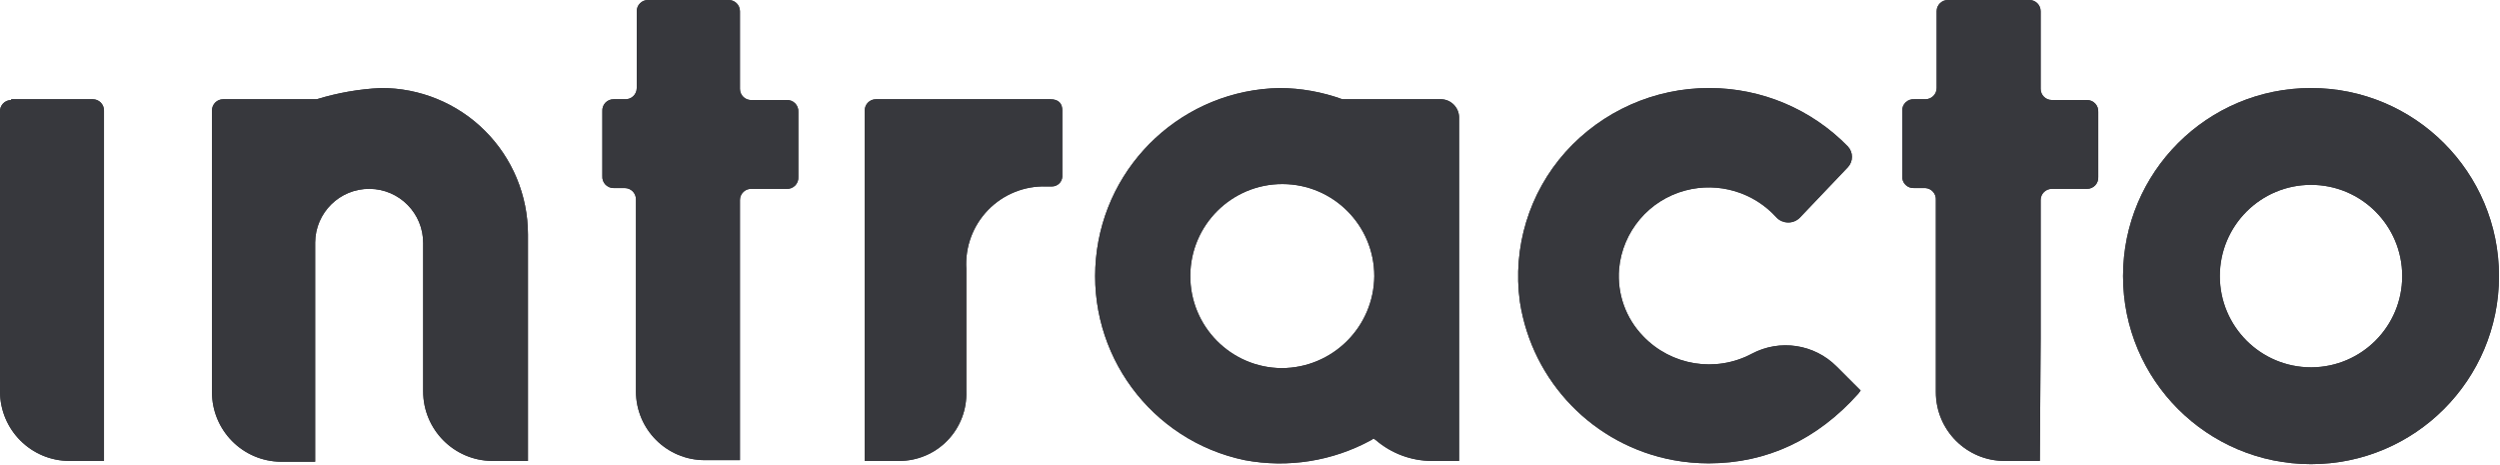
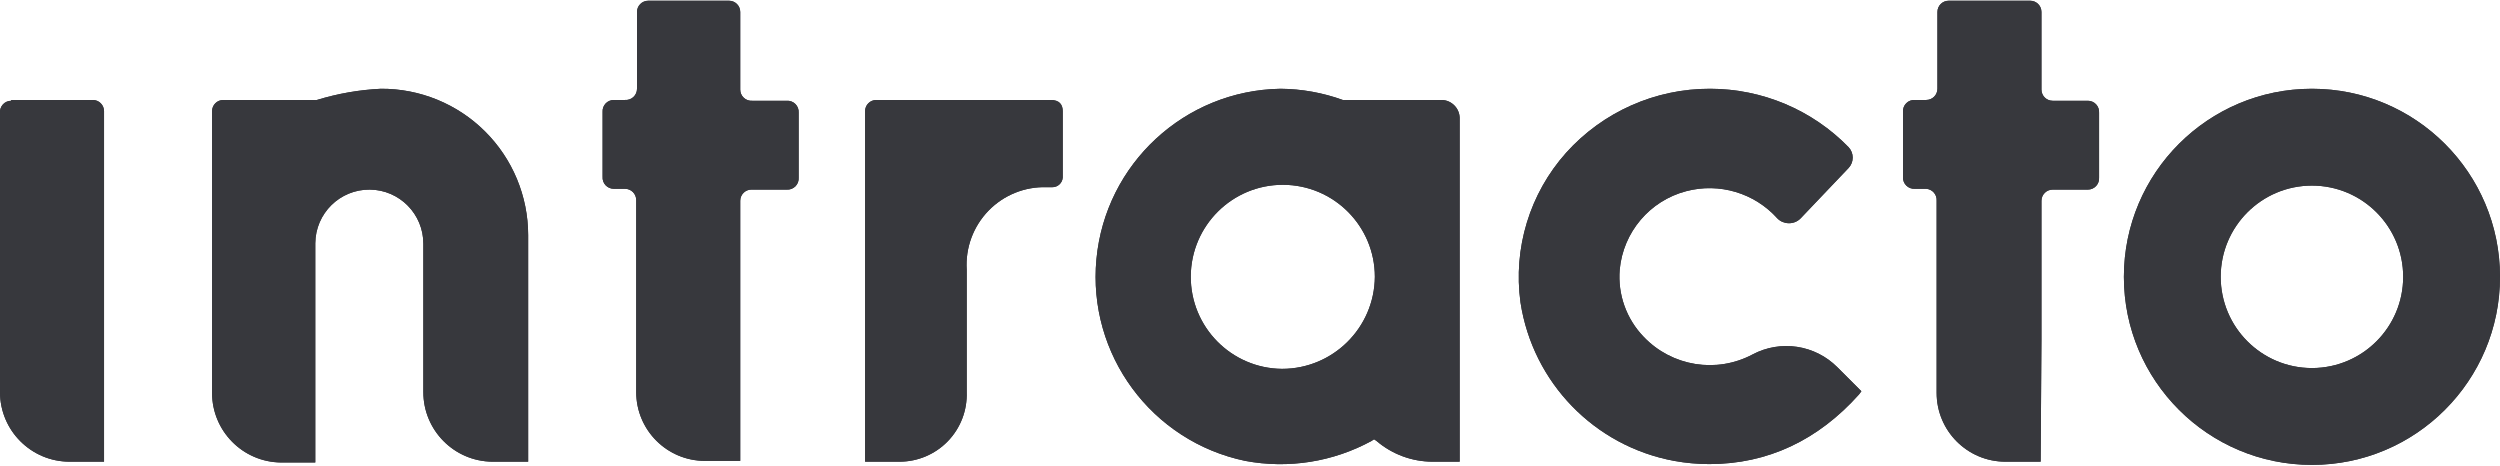
- <svg xmlns="http://www.w3.org/2000/svg" viewBox="0 0 312.4 58" fill="#37383d">
+ <svg xmlns="http://www.w3.org/2000/svg" viewBox="0 0 312.4 58" fill="#37383d" width="160" height="29.8">
  <path d="M255.1 42.4V25a1.4 1.4 0 0 1 1.4-1.4h4.4a1.4 1.4 0 0 0 1.4-1.5V14a1.4 1.4 0 0 0-1.4-1.5h-4.4a1.4 1.4 0 0 1-1.4-1.4V1.4a1.4 1.4 0 0 0-1.4-1.4h-10.2a1.4 1.4 0 0 0-1.4 1.4V11a1.4 1.4 0 0 1-1.4 1.4h-1.4a1.4 1.4 0 0 0-1.5 1.5V22a1.4 1.4 0 0 0 1.5 1.5h1.4A1.4 1.4 0 0 1 242 25v24a8.6 8.6 0 0 0 8.6 8.6h4.4z" />
  <path d="M92.5 42.4V25a1.4 1.4 0 0 1 1.5-1.4h4.3a1.4 1.4 0 0 0 1.5-1.5V14a1.4 1.4 0 0 0-1.5-1.5H94a1.4 1.4 0 0 1-1.5-1.4V1.4A1.4 1.4 0 0 0 91.1 0H81a1.4 1.4 0 0 0-1.4 1.4V11a1.4 1.4 0 0 1-1.5 1.4h-1.4a1.4 1.4 0 0 0-1.4 1.5V22a1.4 1.4 0 0 0 1.4 1.5h1.4a1.4 1.4 0 0 1 1.4 1.4v24a8.6 8.6 0 0 0 8.6 8.6h4.4z" />
  <path d="M288.9 11a23.5 23.5 0 1 0 23.5 23.5A23.5 23.5 0 0 0 288.9 11zm0 34.9a11.4 11.4 0 1 1 11.4-11.4A11.4 11.4 0 0 1 289 45.9z" />
  <path d="M213.7 11a24.1 24.1 0 0 0-18 8 23.3 23.3 0 0 0-5.7 18.7 23.8 23.8 0 0 0 19.2 19.8 24.5 24.5 0 0 0 4.4.4c7.3 0 13.6-3 18.7-8.7l.3-.4-3-3a9 9 0 0 0-10.6-1.6 11.4 11.4 0 0 1-13.6-2.2 10.8 10.8 0 0 1-3-8.4 11.2 11.2 0 0 1 8.3-9.8 11.4 11.4 0 0 1 11.4 3.4 2 2 0 0 0 1.4.6 2 2 0 0 0 1.5-.6l6-6.3a1.9 1.9 0 0 0 0-2.6 24.2 24.2 0 0 0-17.3-7.3z" />
  <path d="M160 11a23.5 23.5 0 0 0-4.4 46.5 23.8 23.8 0 0 0 15.8-2.5l.3-.2.3.2a10.8 10.8 0 0 0 7 2.6h3.4v-43a2.3 2.3 0 0 0-2.2-2.2h-12.4A23.4 23.4 0 0 0 160 11zm.2 35a11.5 11.5 0 1 1 11.6-11.5A11.6 11.6 0 0 1 160.2 46z" />
  <path d="M1.4 12.4h10.2a1.4 1.4 0 0 1 1.4 1.4v43.8H8.7A8.7 8.7 0 0 1 0 48.9V14a1.4 1.4 0 0 1 1.4-1.5" />
  <path d="M131.3 12.4h-21.8a1.4 1.4 0 0 0-1.4 1.4v43.8h4.3a8.4 8.4 0 0 0 8.4-8.7V33.6a9.7 9.7 0 0 1 10-10.3h.7a1.3 1.3 0 0 0 1.3-1.2v-8.3c0-.8-.4-1.4-1.5-1.4z" />
  <path d="M66 29.3A18.3 18.3 0 0 0 47.6 11a32.5 32.5 0 0 0-8 1.4H27.9a1.4 1.4 0 0 0-1.4 1.4V49a8.7 8.7 0 0 0 8.6 8.7h4.3V30.3a6.7 6.7 0 1 1 13.5.1v18.5a8.7 8.7 0 0 0 8.6 8.7H66z" />
  <path d="M255.1 42.4V25a1.4 1.4 0 0 1 1.4-1.4h4.4a1.4 1.4 0 0 0 1.4-1.5V14a1.4 1.4 0 0 0-1.4-1.5h-4.4a1.4 1.4 0 0 1-1.4-1.4V1.4a1.4 1.4 0 0 0-1.4-1.4h-10.2a1.4 1.4 0 0 0-1.4 1.4V11a1.4 1.4 0 0 1-1.4 1.4h-1.4a1.4 1.4 0 0 0-1.5 1.5V22a1.4 1.4 0 0 0 1.5 1.5h1.4A1.4 1.4 0 0 1 242 25v24a8.6 8.6 0 0 0 8.6 8.6h4.4z" />
  <path d="M92.5 42.4V25a1.4 1.4 0 0 1 1.5-1.4h4.3a1.4 1.4 0 0 0 1.5-1.5V14a1.4 1.4 0 0 0-1.5-1.5H94a1.4 1.4 0 0 1-1.5-1.4V1.4A1.4 1.4 0 0 0 91.1 0H81a1.4 1.4 0 0 0-1.4 1.4V11a1.4 1.4 0 0 1-1.5 1.4h-1.4a1.4 1.4 0 0 0-1.4 1.5V22a1.4 1.4 0 0 0 1.4 1.5h1.4a1.4 1.4 0 0 1 1.4 1.4v24a8.6 8.6 0 0 0 8.6 8.6h4.4z" />
  <path d="M288.9 11a23.5 23.5 0 1 0 23.5 23.5A23.5 23.5 0 0 0 288.9 11zm0 34.9a11.4 11.4 0 1 1 11.4-11.4A11.4 11.4 0 0 1 289 45.9z" />
  <path d="M213.7 11a24.1 24.1 0 0 0-18 8 23.3 23.3 0 0 0-5.7 18.7 23.8 23.8 0 0 0 19.2 19.8 24.5 24.5 0 0 0 4.4.4c7.3 0 13.6-3 18.7-8.7l.3-.4-3-3a9 9 0 0 0-10.6-1.6 11.4 11.4 0 0 1-13.6-2.2 10.8 10.8 0 0 1-3-8.4 11.2 11.2 0 0 1 8.3-9.8 11.4 11.4 0 0 1 11.4 3.4 2 2 0 0 0 1.4.6 2 2 0 0 0 1.5-.6l6-6.3a1.9 1.9 0 0 0 0-2.6 24.2 24.2 0 0 0-17.3-7.3z" />
  <path d="M160 11a23.5 23.5 0 0 0-4.4 46.5 23.8 23.8 0 0 0 15.8-2.5l.3-.2.3.2a10.8 10.8 0 0 0 7 2.6h3.4v-43a2.3 2.3 0 0 0-2.2-2.2h-12.4A23.4 23.4 0 0 0 160 11zm.2 35a11.5 11.5 0 1 1 11.6-11.5A11.6 11.6 0 0 1 160.2 46z" />
  <path d="M1.4 12.4h10.2a1.4 1.4 0 0 1 1.4 1.4v43.8H8.7A8.7 8.7 0 0 1 0 48.9V14a1.4 1.4 0 0 1 1.4-1.5" />
  <path d="M131.3 12.4h-21.8a1.4 1.4 0 0 0-1.4 1.4v43.8h4.3a8.4 8.4 0 0 0 8.4-8.7V33.6a9.7 9.7 0 0 1 10-10.3h.7a1.3 1.3 0 0 0 1.3-1.2v-8.3c0-.8-.4-1.4-1.5-1.4z" />
  <path d="M66 29.3A18.3 18.3 0 0 0 47.6 11a32.5 32.5 0 0 0-8 1.4H27.9a1.4 1.4 0 0 0-1.4 1.4V49a8.7 8.7 0 0 0 8.6 8.7h4.3V30.3a6.7 6.7 0 1 1 13.5.1v18.5a8.7 8.7 0 0 0 8.6 8.7H66z" />
</svg>
